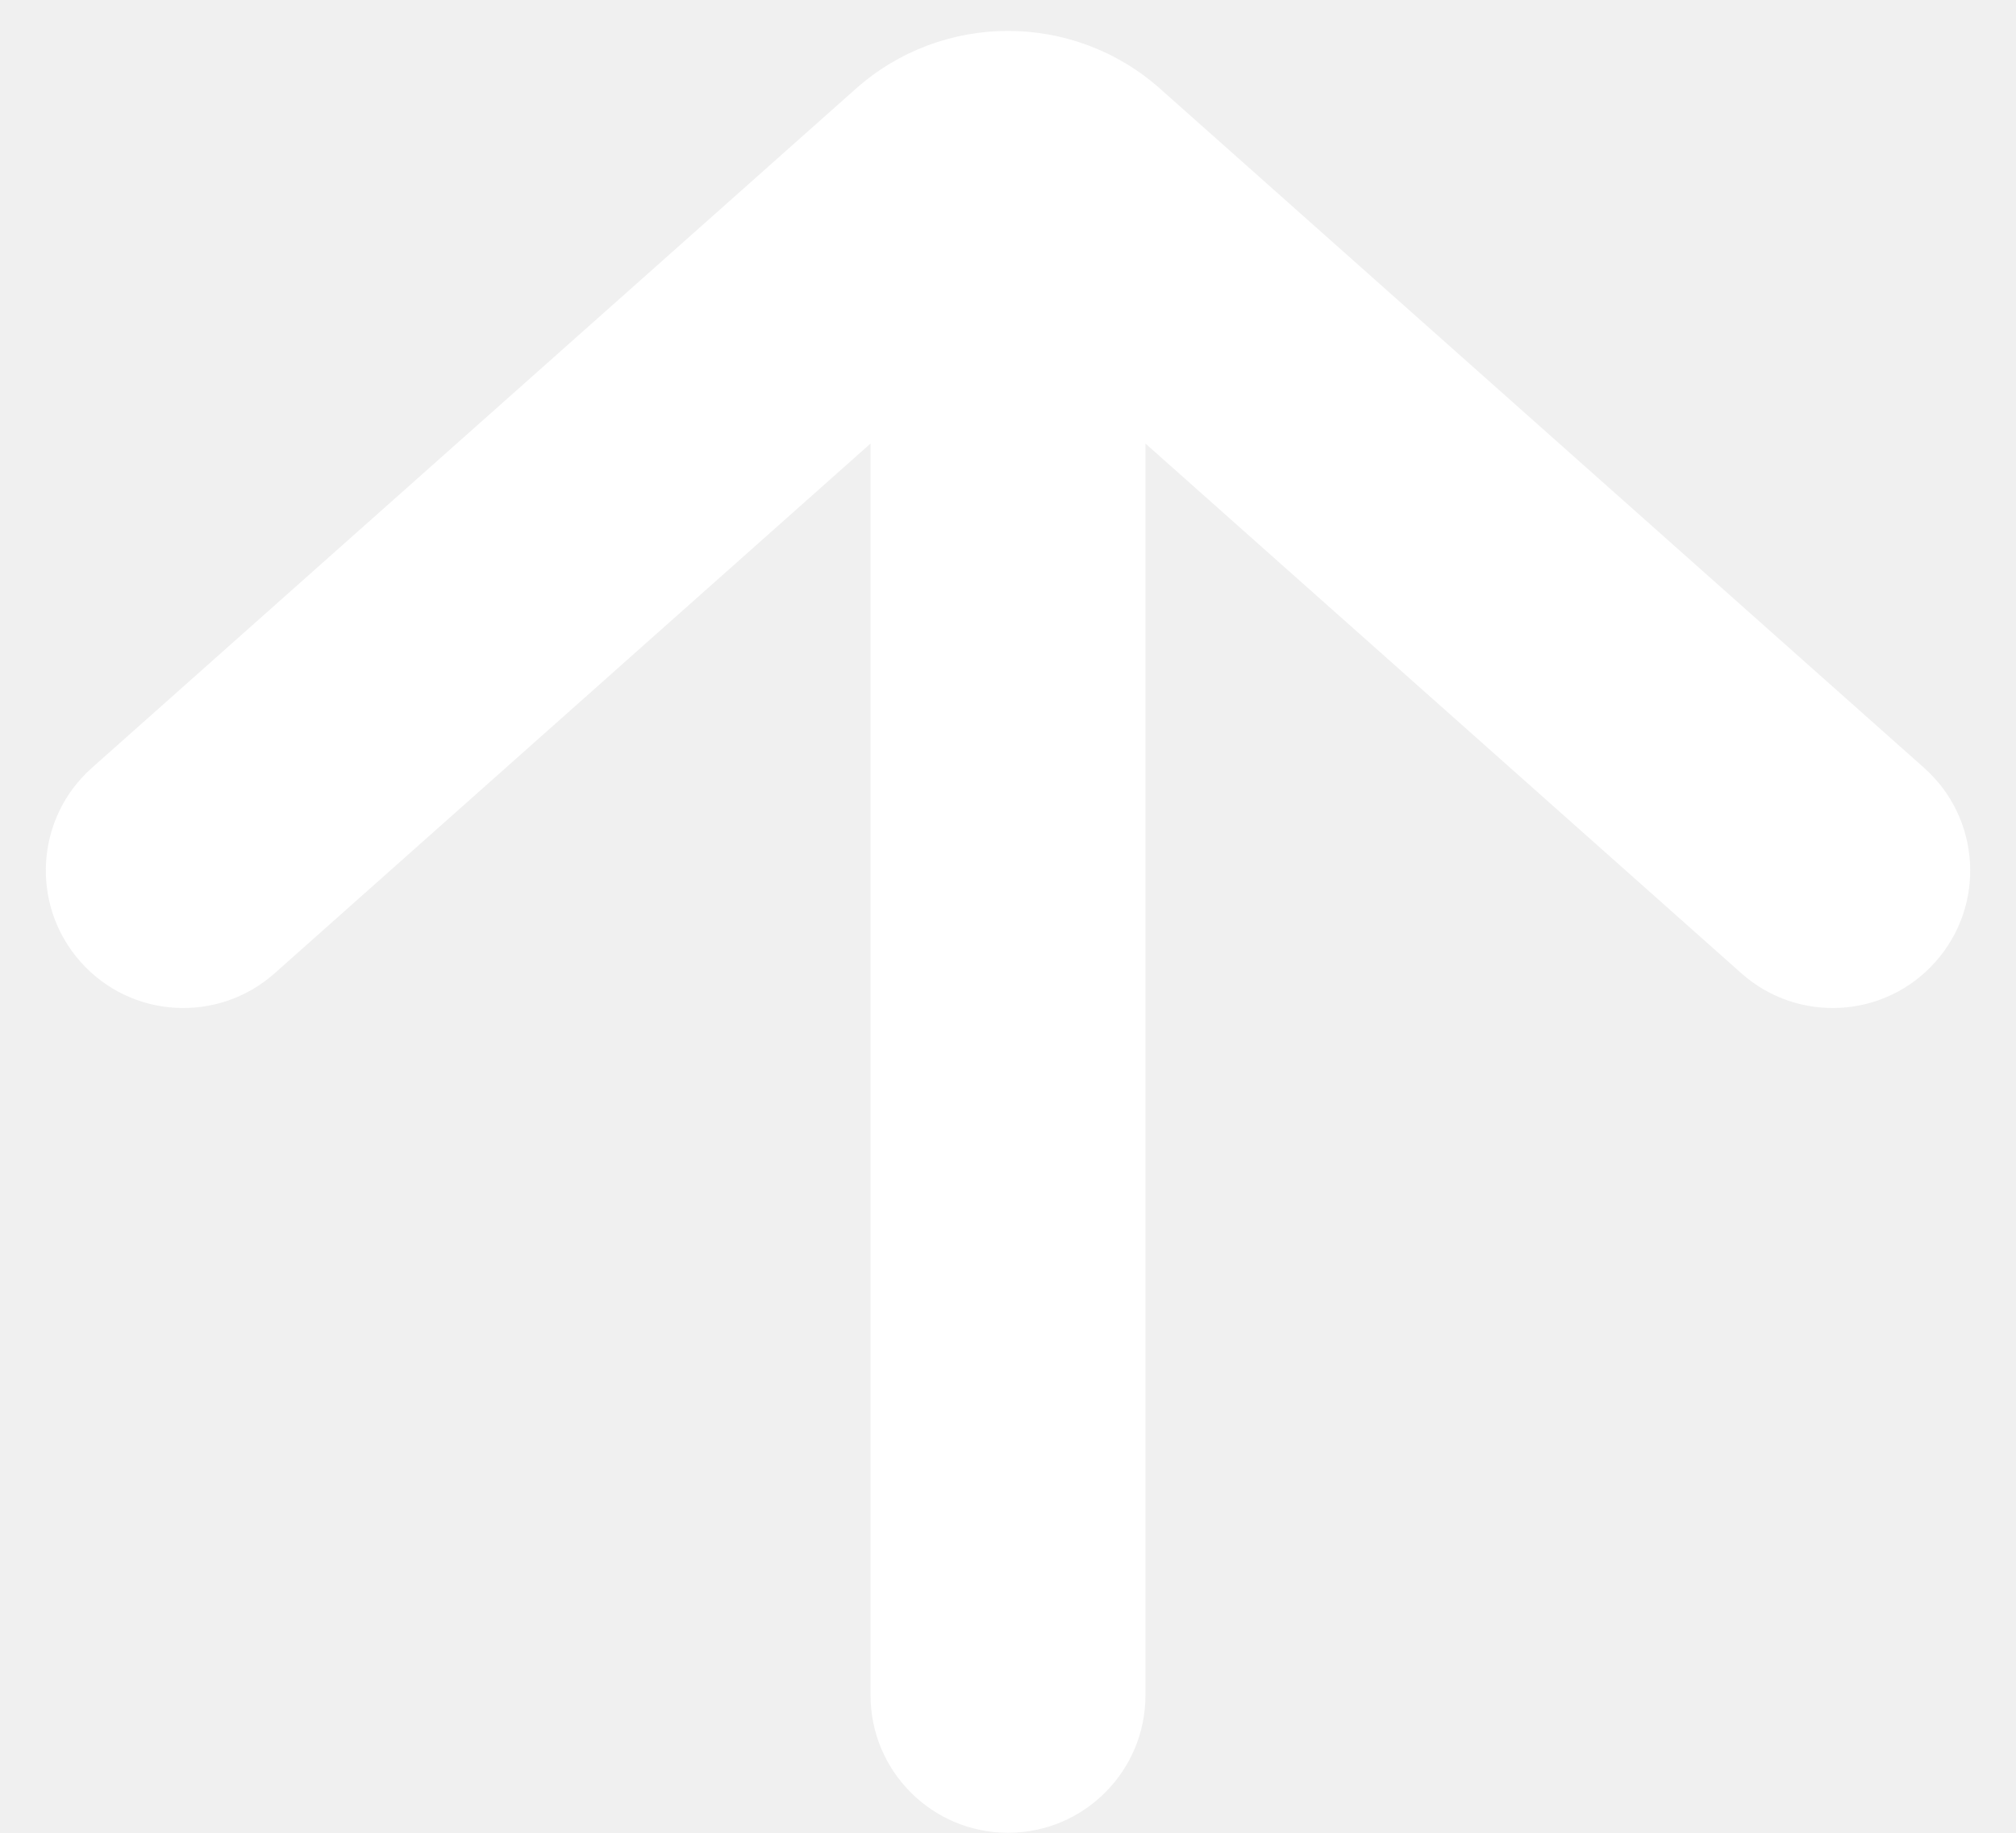
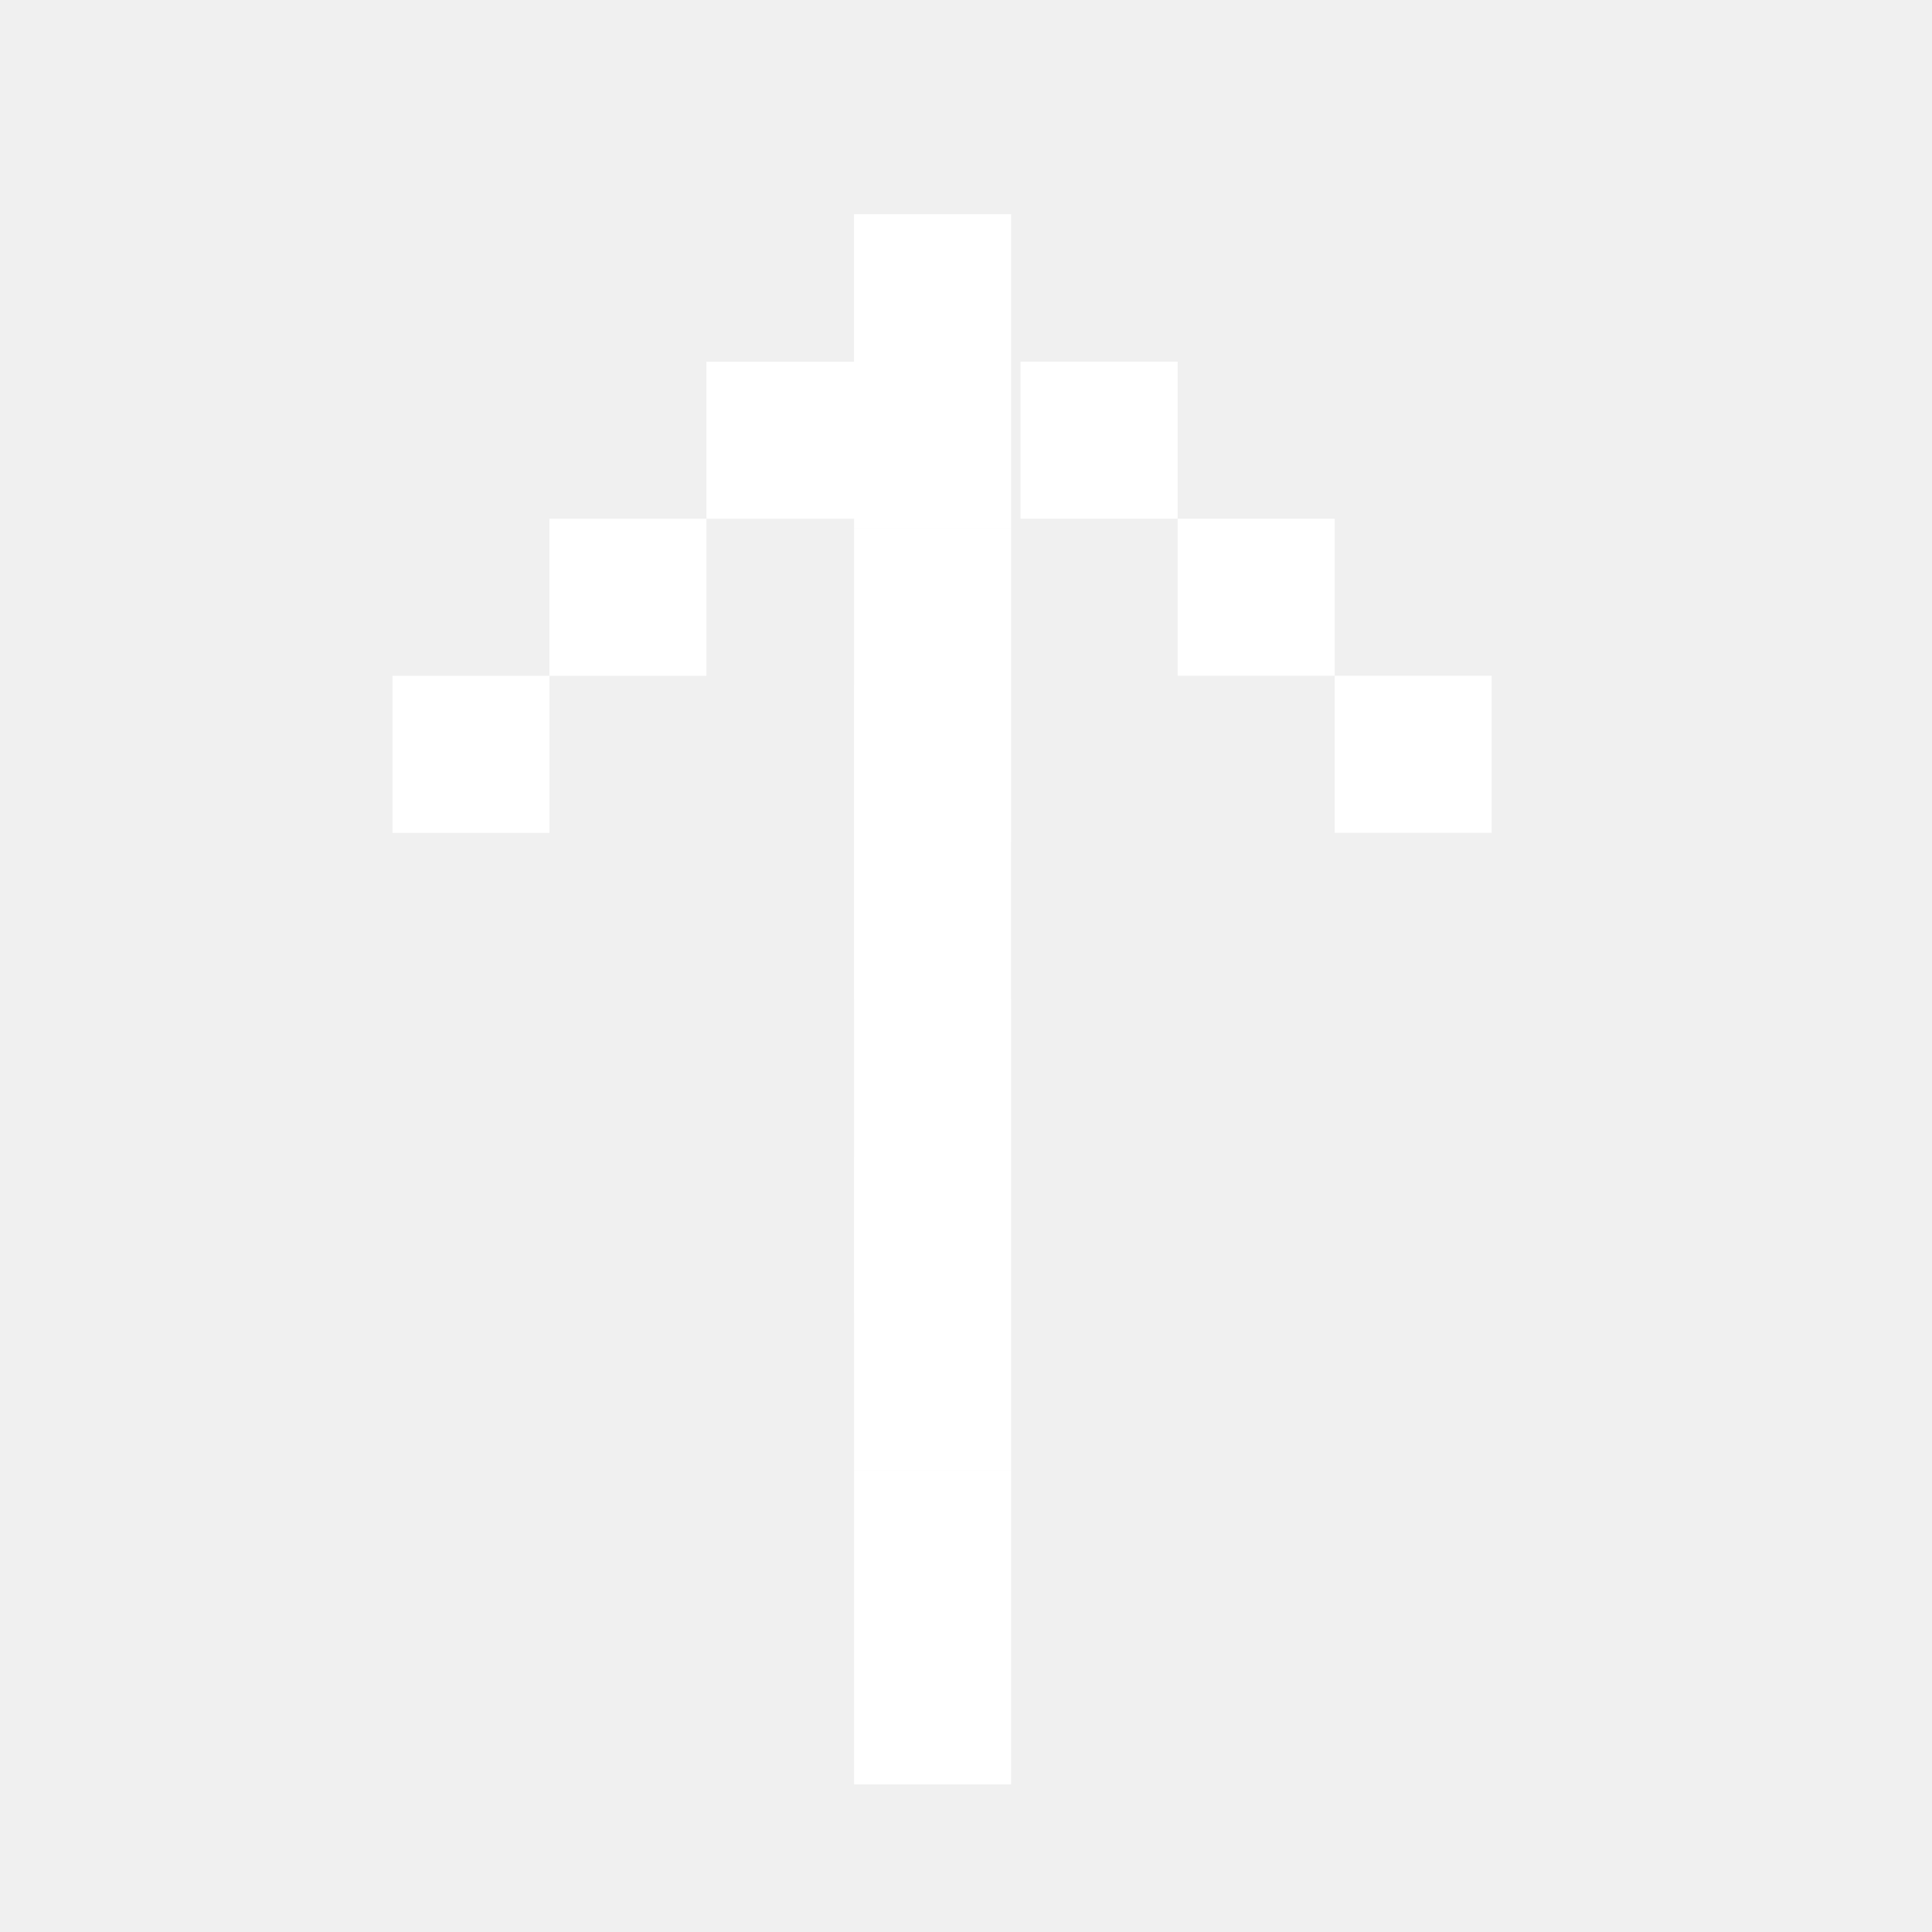
- <svg xmlns="http://www.w3.org/2000/svg" width="22" height="20" viewBox="0 0 22 20" fill="none">
-   <path fill-rule="evenodd" clip-rule="evenodd" d="M12.661 0.969C11.714 0.127 10.286 0.127 9.339 0.969L1.003 8.379C0.384 8.929 0.329 9.877 0.879 10.496C1.429 11.116 2.377 11.171 2.997 10.621L9.5 4.84V18.5C9.5 19.328 10.172 20 11 20C11.828 20 12.5 19.328 12.5 18.5V4.84L19.003 10.621C19.623 11.171 20.571 11.116 21.121 10.496C21.672 9.877 21.616 8.929 20.997 8.379L12.661 0.969Z" fill="white" />
+ <svg xmlns="http://www.w3.org/2000/svg" width="29" height="29" viewBox="0 0 29 29" fill="none">
+   <path fill-rule="evenodd" clip-rule="evenodd" d="M5.891 10.144L5.891 12.501H8.248V10.144H10.604V7.787H12.82V7.928H15.177L15.177 5.571H15.177V3.215H12.819V5.43H10.604V7.787H8.247L8.247 10.144H5.891ZM12.819 12.643V15H12.82L12.82 17.357H15.177V15H15.176V12.643H12.819ZM12.819 12.643L12.819 10.286H15.177V12.643H12.819ZM15.319 7.786L15.319 5.429H17.677L17.677 7.786L20.034 7.786V10.143H22.39V12.5H20.034V10.143L17.677 10.143V7.786H15.319ZM12.82 7.929V10.286H15.177V7.929H12.82ZM12.819 17.357V19.714H12.82V22.07H15.177L15.177 19.713H15.177V17.357H12.819ZM12.82 22.071V24.428H15.177V22.071H12.82ZM12.82 26.785V24.428H15.177V26.785H12.82Z" fill="white" />
</svg>
